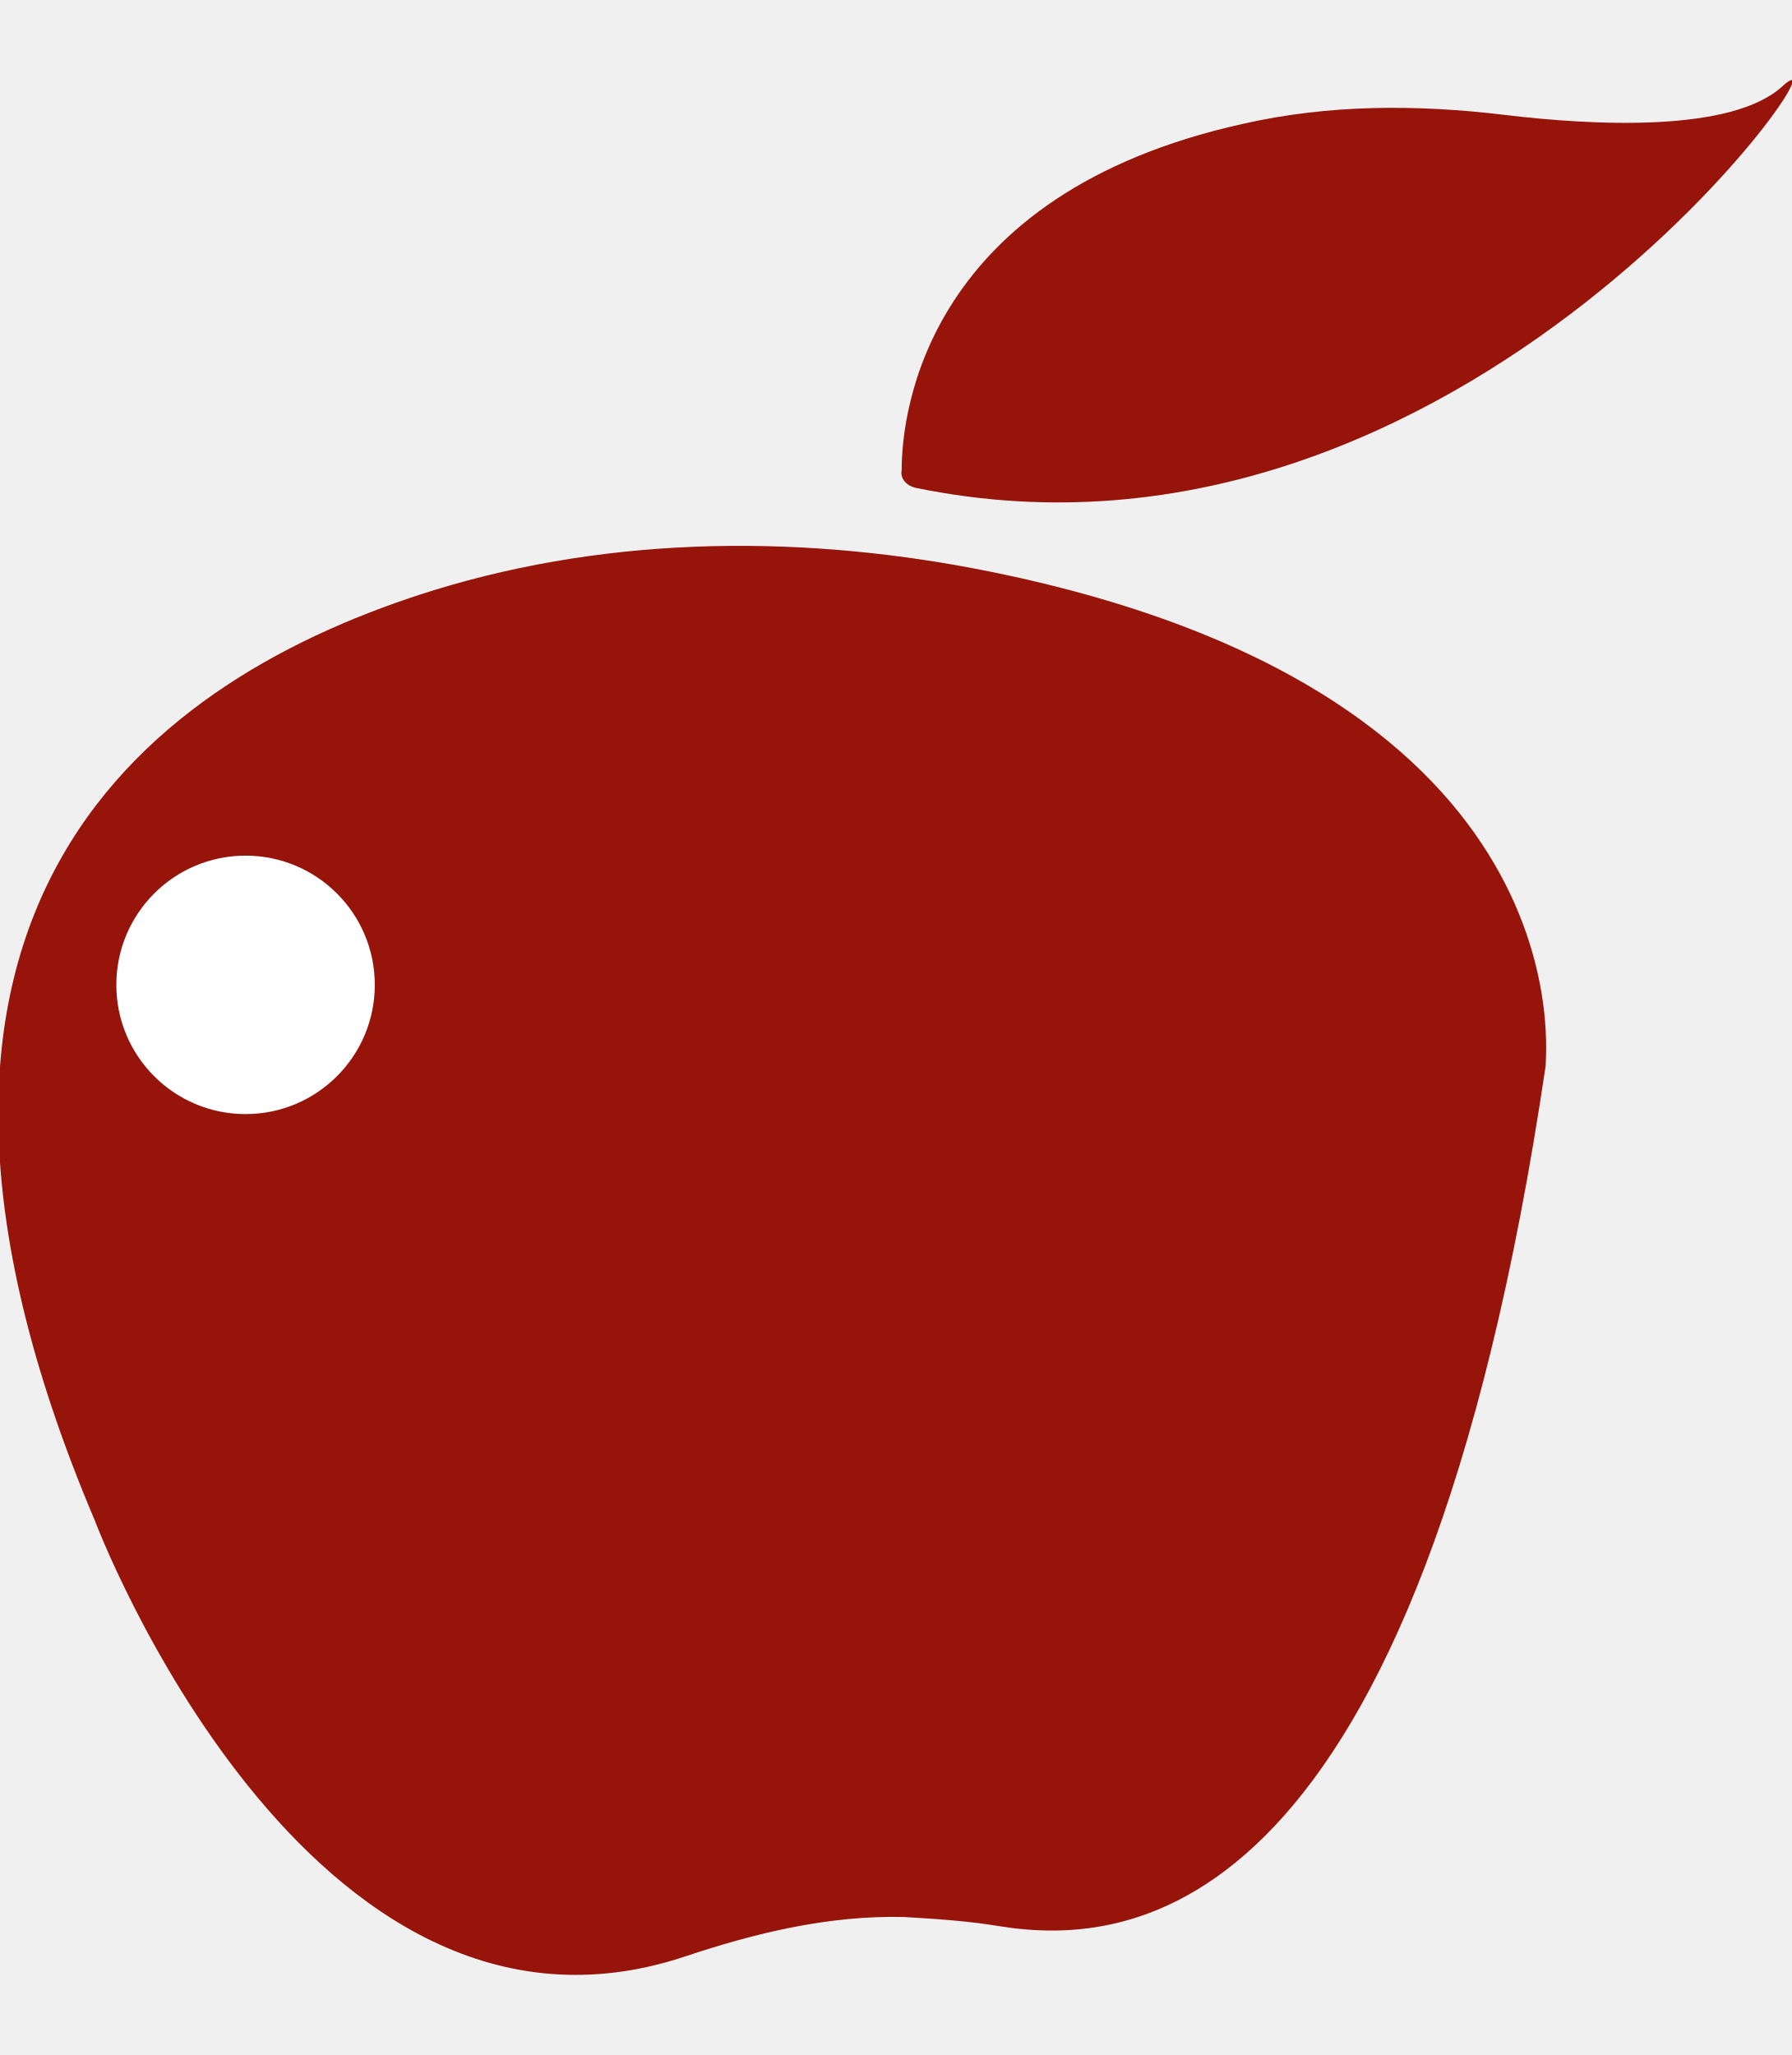
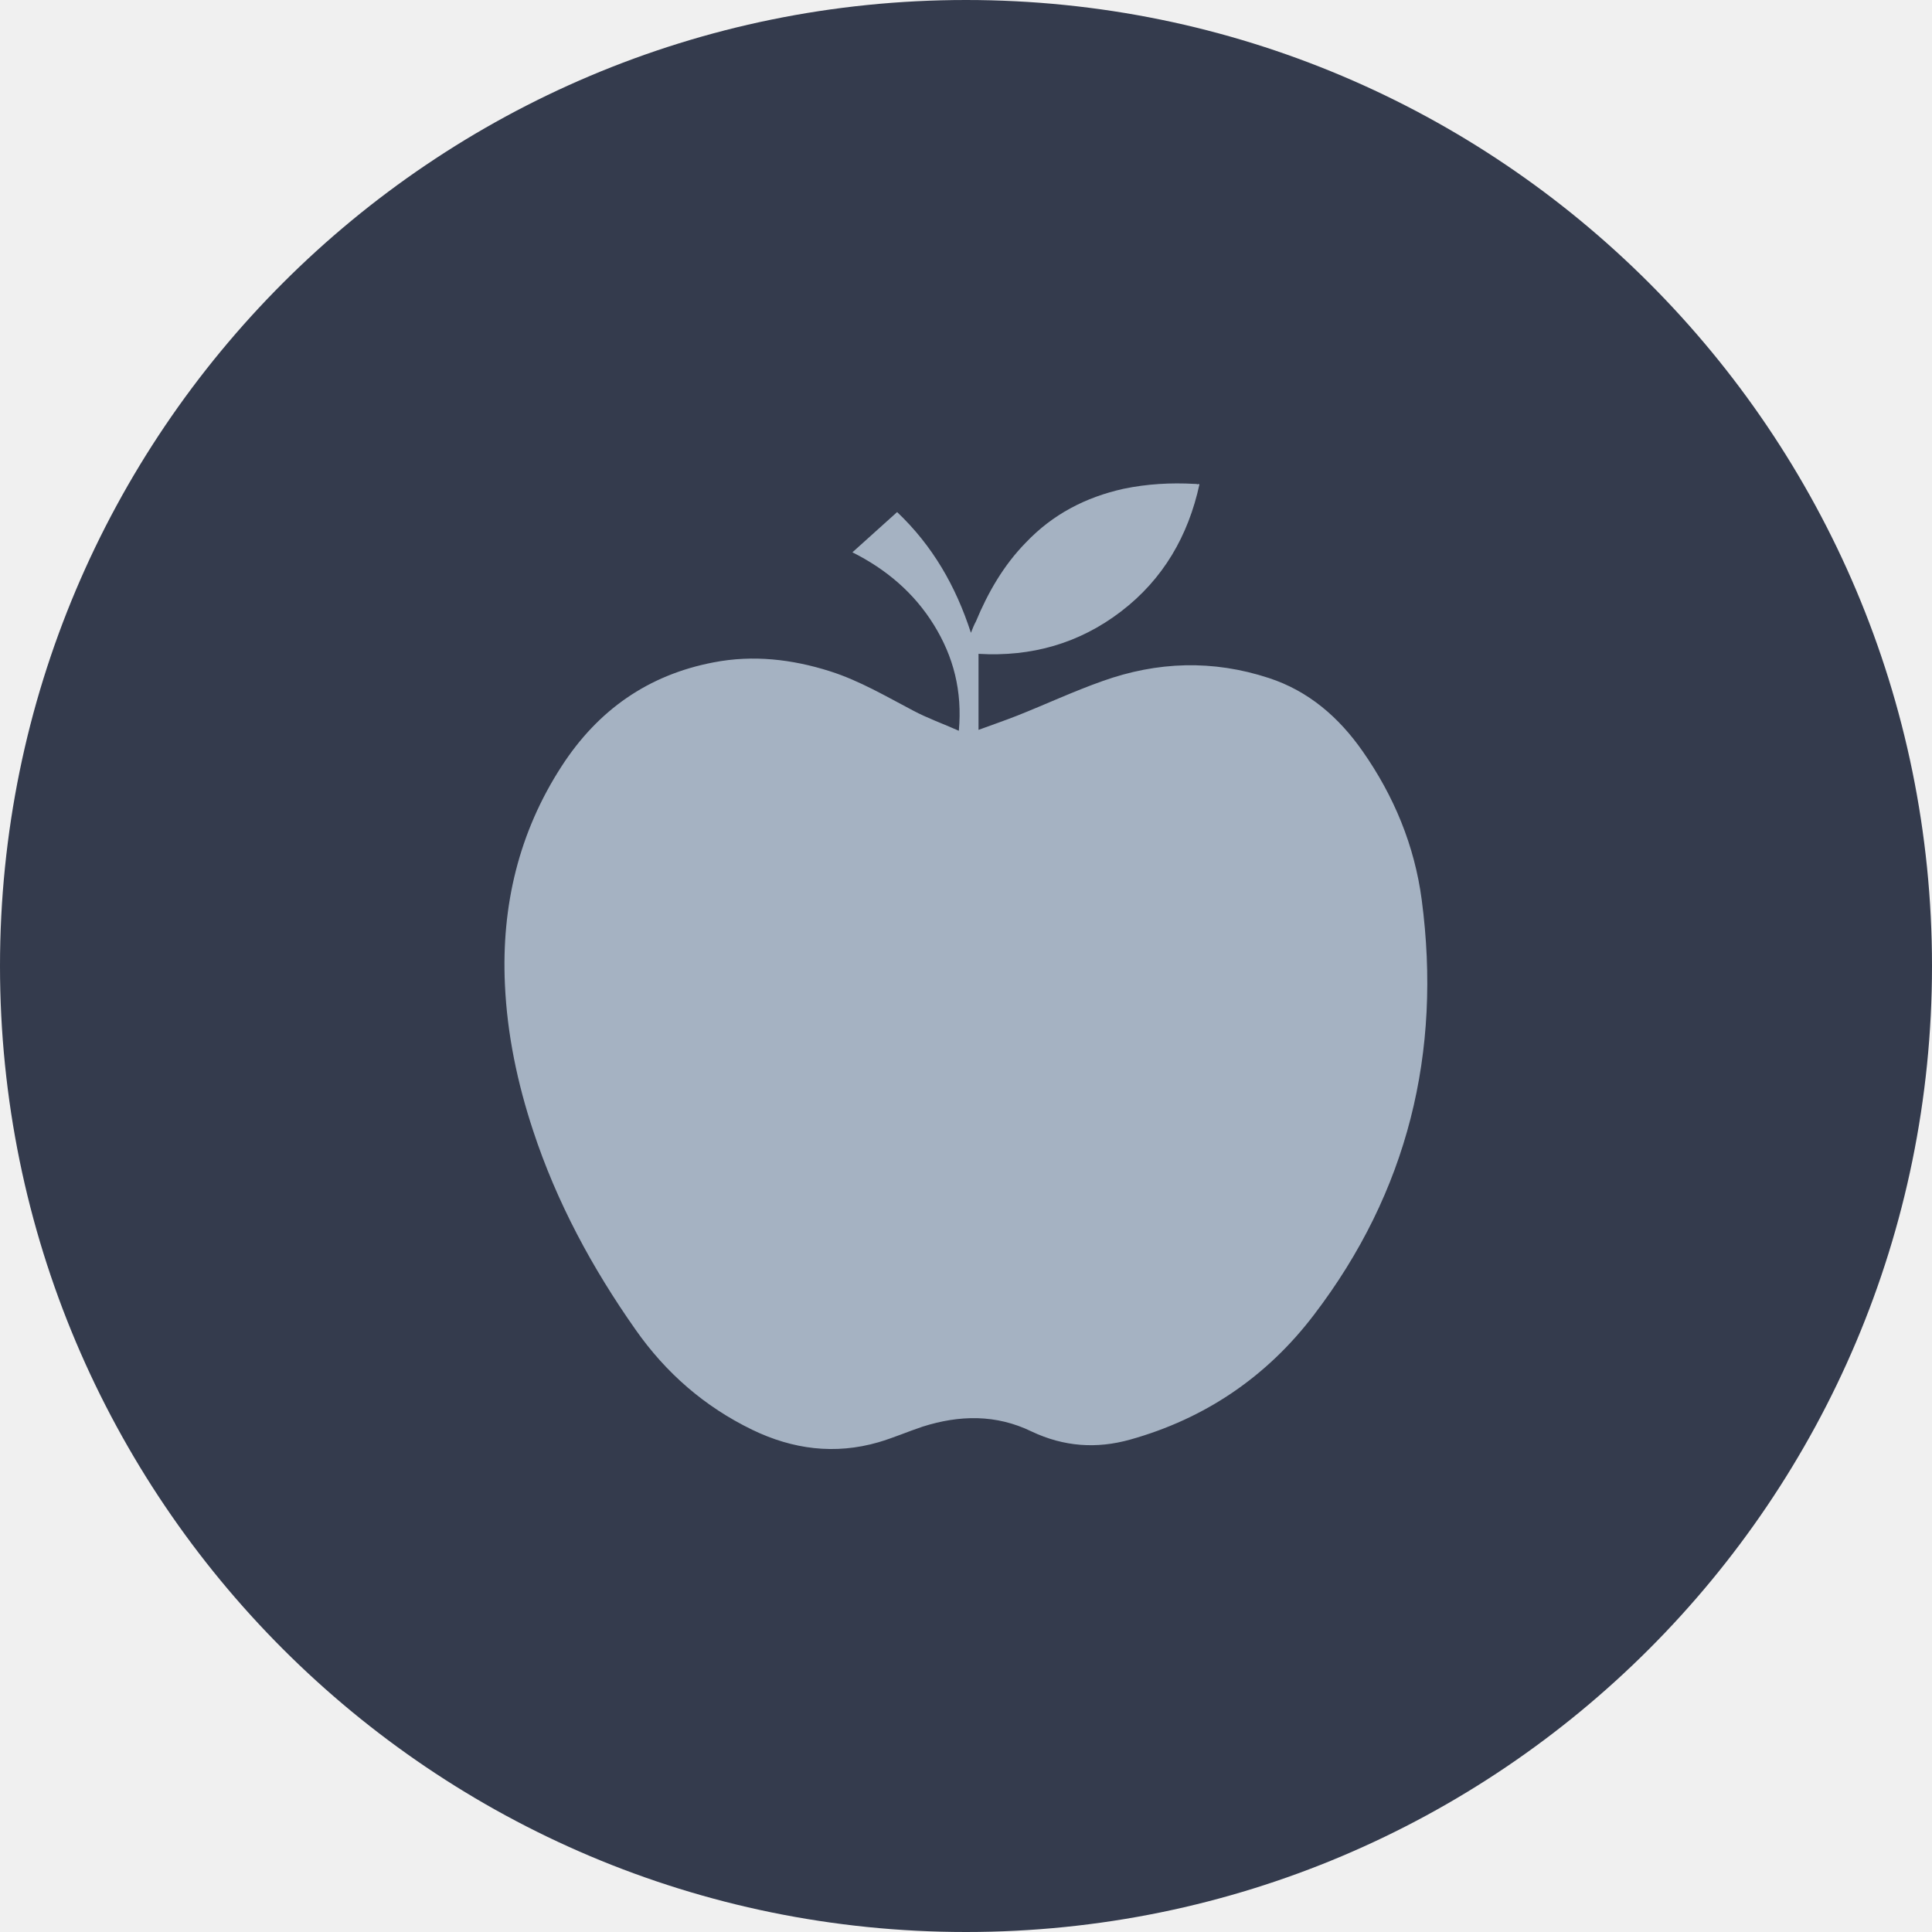
- <svg xmlns="http://www.w3.org/2000/svg" version="1.1" id="Layer_1" x="0px" y="0px" viewBox="306.1 45.4 611.3 701.3" enable-background="new 306.1 45.4 611.3 701.3" xml:space="preserve">
-   <path fill="#97140B" d="M645.1,240.7c-63-12.9-129.1-12.9-190.9,6.1c-94.9,29.4-205,107.1-115.7,317.6c0,0,72.2,191.6,201.3,148.7  c23.9-8,49-14.1,74.7-13.5c9.8,0.6,20.8,1.2,32.4,3.1c45.3,7.3,143.2,0,186.7-293.8C832.9,408.4,850.7,282.9,645.1,240.7z" />
-   <circle fill="#FFFFFF" cx="389.9" cy="381.5" r="44.1" />
-   <path fill="#97140B" d="M613.8,205.8c0-20.2,8.6-94.2,116.3-118.1c29.4-6.7,59.4-6.7,89.4-3.1c30.6,3.7,77.7,6.1,94.9-9.8  c26.9-24.4-107.8,175.7-295.7,137.1C615.7,211.3,613.2,208.9,613.8,205.8z" />
+ <svg xmlns="http://www.w3.org/2000/svg" width="432" height="432" viewBox="0 0 432 432">
+   <style type="text/css">.st0{fill:#343B4D;} .st1{fill:#A5B2C2;}</style>
+   <circle class="st0" cx="216" cy="216" r="216" />
+   <path class="st1" d="M268.2 108.3c-2.5 11.5-8.1 21.2-17.5 28.4-9.4 7.2-20.1 10.2-31.9 9.5v17c3-1.1 5.9-2.1 8.7-3.2 6.3-2.5 12.5-5.4 19-7.7 12.3-4.4 24.7-4.8 37.2-.7 8.9 2.9 15.7 8.8 21 16.4 7 10 11.6 21.1 13.2 33.2 4.5 34.1-3.1 65.3-24.1 92.8-10.5 13.8-24.3 23.2-41.1 27.9-7.5 2.1-14.8 1.6-22-1.8-8-3.9-16.2-3.7-24.4-1.1-3.3 1.1-6.5 2.5-9.9 3.5-9.7 2.8-19.1 1.6-28.2-2.8-10.7-5.2-19.3-12.7-26.1-22.4-9.7-13.8-17.6-28.4-22.9-44.5-3.5-10.6-5.8-21.5-6.3-32.7-.8-17.6 3.1-34 12.7-48.8 8.1-12.5 19.3-20.4 34-23.2 8.8-1.7 17.5-.7 26 2 6.6 2.1 12.5 5.6 18.6 8.8 3.2 1.7 6.6 2.9 10.2 4.5.8-8.9-1.2-16.6-5.6-23.7-4.4-7.1-10.6-12.4-18.2-16.2l10-9c7.9 7.5 13.1 16.5 16.5 27 .4-1 .7-1.8 1.1-2.5 2.7-6.5 6.2-12.6 11.2-17.7 6-6.3 13.3-10.1 21.8-12 5.3-1.1 10.6-1.4 15.9-1.1.2 0 .5 0 .7.1.1-.1.2-.1.4 0z" />
</svg>
